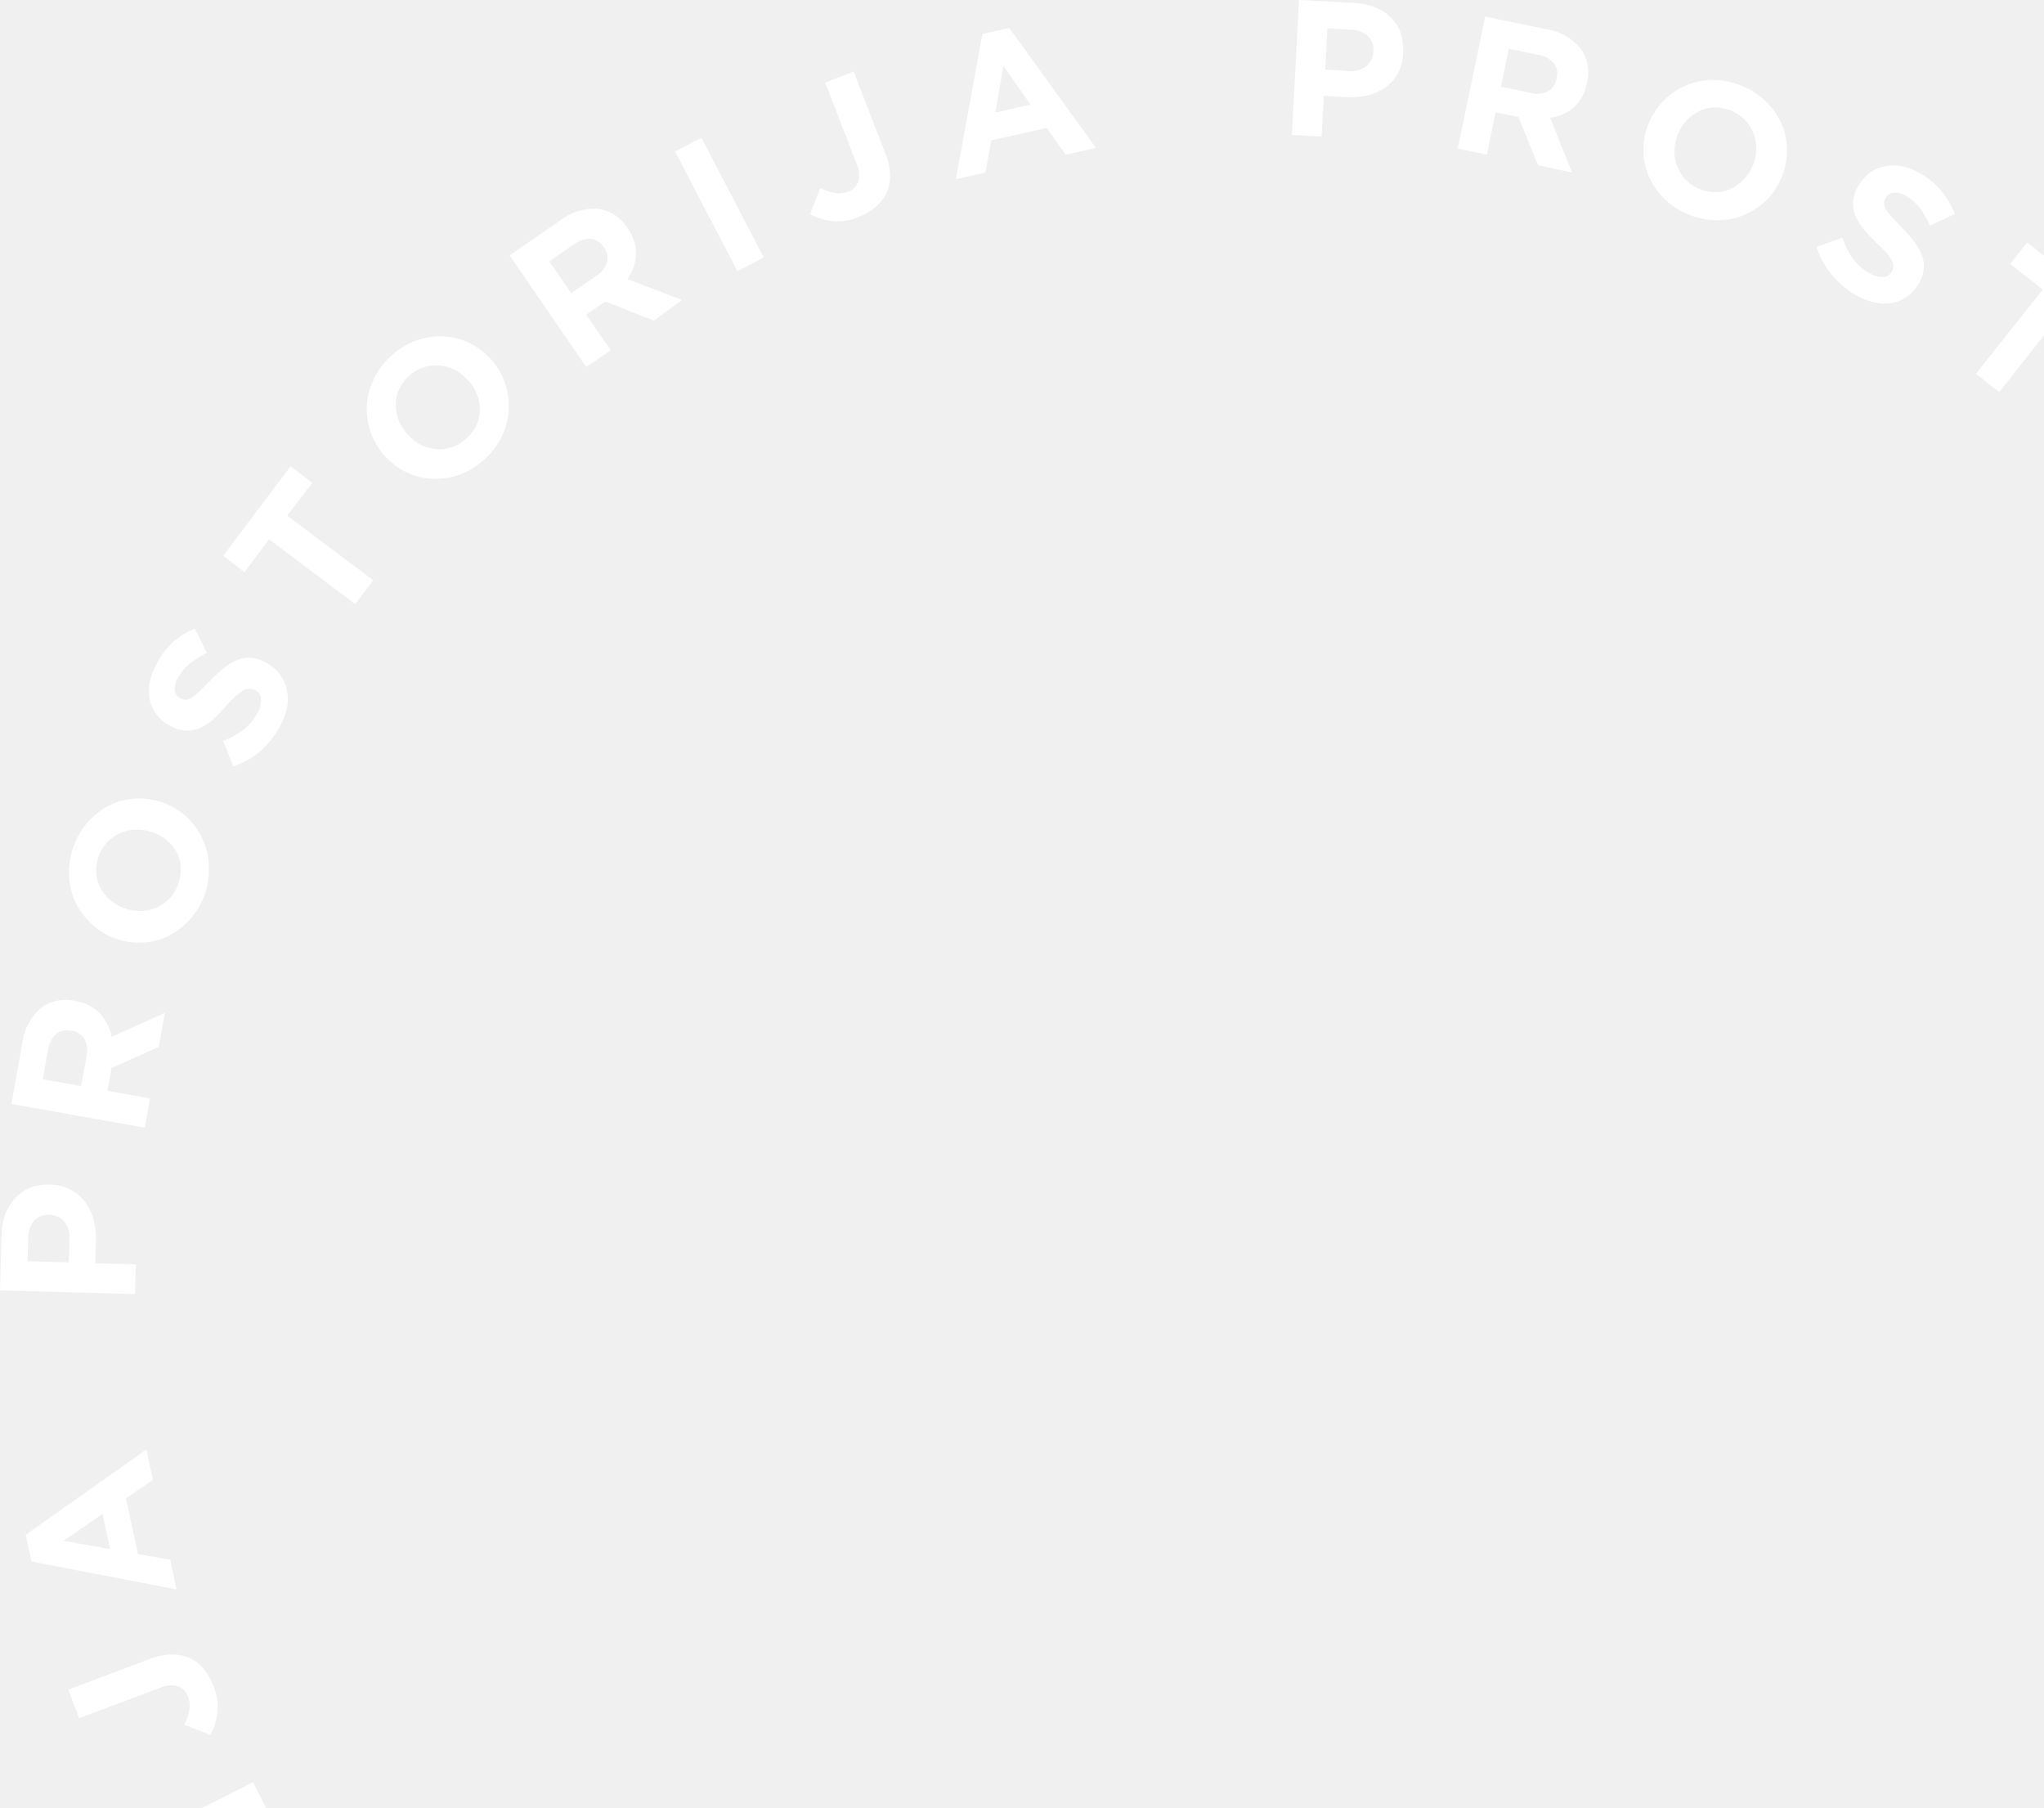
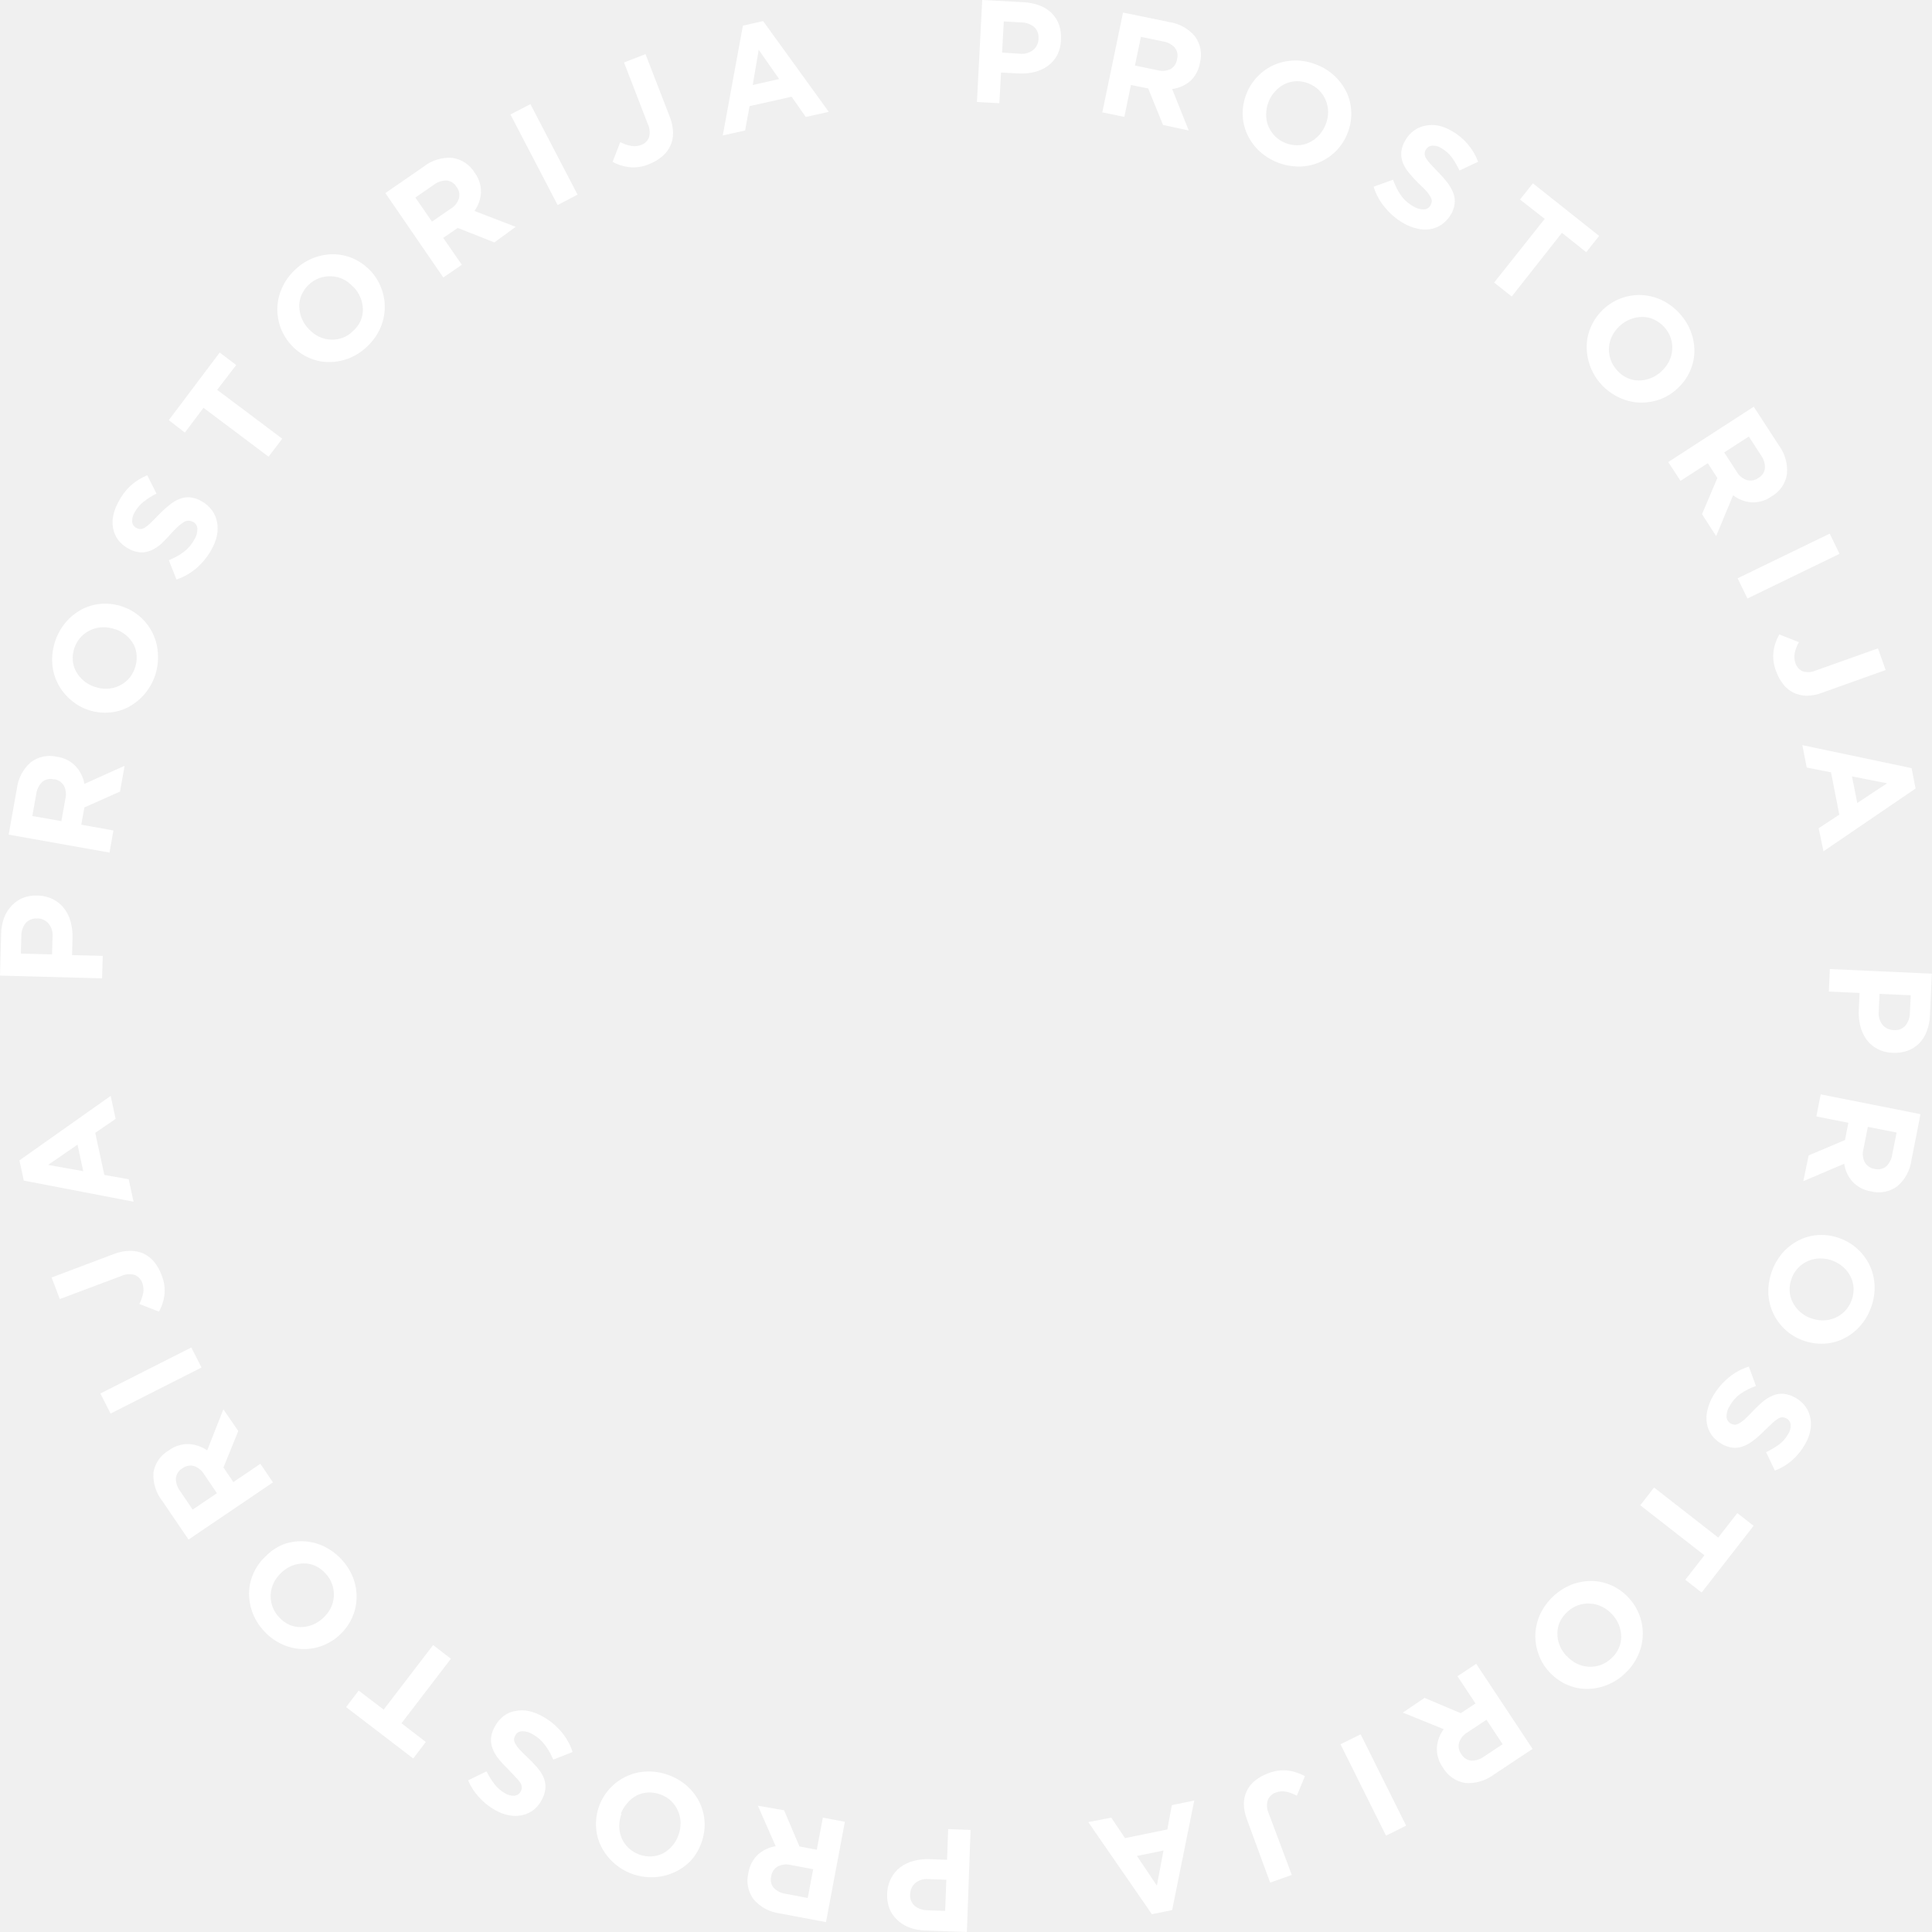
- <svg xmlns="http://www.w3.org/2000/svg" width="276" height="244" viewBox="0 0 276 244" fill="none">
+ <svg xmlns="http://www.w3.org/2000/svg" width="345" height="345" viewBox="0 0 345 345" fill="none">
  <path d="M188.772 9.867C188.367 10.628 187.79 11.285 187.087 11.785C186.368 12.303 185.553 12.671 184.689 12.868C183.742 13.09 182.768 13.173 181.797 13.114L178.755 12.95L178.454 18.431L174.453 18.212L175.398 0L182.825 0.397C183.821 0.444 184.802 0.652 185.73 1.014C186.521 1.32 187.239 1.787 187.84 2.384C188.413 2.966 188.848 3.668 189.115 4.44C189.399 5.272 189.515 6.152 189.457 7.03C189.455 8.016 189.22 8.988 188.772 9.867ZM185.442 6.934C185.486 6.547 185.44 6.155 185.307 5.789C185.173 5.423 184.957 5.092 184.675 4.824C184.016 4.29 183.194 3.999 182.346 4.001L179.249 3.823L178.947 9.387L182.113 9.592C182.535 9.644 182.963 9.612 183.372 9.496C183.782 9.381 184.164 9.185 184.497 8.921C184.783 8.688 185.015 8.396 185.178 8.065C185.341 7.734 185.431 7.371 185.442 7.003V6.934Z" fill="white" />
  <path d="M207.682 22.309L205.038 15.8L201.954 15.17L200.776 20.87L196.843 20.062L200.543 2.247L208.765 3.933C210.573 4.192 212.223 5.109 213.396 6.509C213.883 7.178 214.214 7.947 214.366 8.76C214.517 9.573 214.486 10.41 214.273 11.209C214.075 12.486 213.447 13.656 212.492 14.526C211.582 15.272 210.48 15.747 209.313 15.896L212.273 23.296L207.682 22.309ZM210.19 10.565C210.292 10.21 210.306 9.835 210.232 9.472C210.158 9.109 209.998 8.77 209.765 8.482C209.198 7.884 208.444 7.497 207.628 7.386L203.736 6.578L202.667 11.703L206.641 12.525C207.433 12.753 208.28 12.685 209.025 12.333C209.33 12.158 209.591 11.917 209.79 11.627C209.989 11.338 210.121 11.008 210.176 10.661L210.19 10.565Z" fill="white" />
  <path d="M238.638 26.9C237.787 27.77 236.778 28.468 235.664 28.956C234.532 29.454 233.311 29.72 232.074 29.737C229.387 29.763 226.793 28.757 224.825 26.927C223.934 26.076 223.213 25.062 222.701 23.94C222.202 22.846 221.932 21.662 221.906 20.459C221.883 19.204 222.106 17.956 222.564 16.787C223.471 14.464 225.259 12.592 227.538 11.58C228.679 11.094 229.902 10.829 231.142 10.799C232.474 10.781 233.797 11.028 235.034 11.525C237.454 12.433 239.421 14.253 240.515 16.595C241.009 17.695 241.275 18.884 241.296 20.09C241.333 21.346 241.109 22.596 240.638 23.762C240.193 24.934 239.512 26.002 238.638 26.9ZM236.733 22.227C237.014 21.526 237.158 20.777 237.158 20.021C237.161 19.297 237.022 18.58 236.747 17.911C236.47 17.24 236.065 16.63 235.554 16.115C235.01 15.587 234.367 15.172 233.661 14.895C232.955 14.617 232.202 14.482 231.443 14.498C230.734 14.528 230.039 14.706 229.402 15.019C228.756 15.333 228.179 15.771 227.703 16.307C227.188 16.858 226.788 17.506 226.524 18.212C226.244 18.914 226.099 19.663 226.099 20.418C226.084 21.146 226.219 21.869 226.497 22.542C226.777 23.203 227.176 23.807 227.675 24.324C228.218 24.853 228.862 25.269 229.568 25.547C230.273 25.824 231.028 25.958 231.786 25.941C232.501 25.918 233.202 25.74 233.841 25.42C234.483 25.107 235.06 24.674 235.541 24.146C236.045 23.587 236.444 22.941 236.719 22.241L236.733 22.227Z" fill="white" />
  <path d="M257.438 40.097C256.814 40.526 256.103 40.812 255.355 40.932C254.569 41.04 253.769 40.998 252.998 40.809C252.105 40.594 251.25 40.243 250.463 39.768C249.256 39.046 248.185 38.118 247.298 37.027C246.391 35.943 245.706 34.69 245.283 33.341L248.764 32.094C249.094 33.065 249.555 33.987 250.134 34.834C250.703 35.648 251.448 36.322 252.313 36.808C252.877 37.185 253.539 37.39 254.218 37.397C254.472 37.4 254.722 37.333 254.939 37.202C255.157 37.071 255.334 36.883 255.451 36.657C255.571 36.451 255.646 36.222 255.67 35.986C255.683 35.717 255.616 35.45 255.478 35.218C255.286 34.854 255.052 34.513 254.78 34.204C254.346 33.724 253.889 33.267 253.409 32.834C252.783 32.23 252.192 31.589 251.642 30.915C251.17 30.36 250.786 29.736 250.504 29.065C250.269 28.45 250.176 27.79 250.23 27.133C250.32 26.361 250.587 25.62 251.011 24.968C251.397 24.295 251.926 23.715 252.56 23.269C253.159 22.849 253.841 22.564 254.56 22.433C255.32 22.283 256.102 22.283 256.862 22.433C257.713 22.627 258.527 22.956 259.274 23.406C261.431 24.623 263.087 26.565 263.947 28.887L260.617 30.449C260.237 29.622 259.778 28.832 259.247 28.092C258.763 27.451 258.158 26.91 257.465 26.503C256.958 26.146 256.344 25.972 255.725 26.009C255.504 26.025 255.29 26.095 255.101 26.212C254.913 26.329 254.755 26.49 254.643 26.681C254.495 26.9 254.414 27.157 254.41 27.421C254.403 27.712 254.484 27.999 254.643 28.243C254.864 28.621 255.131 28.971 255.437 29.285C255.794 29.668 256.26 30.162 256.808 30.737C257.422 31.346 257.995 31.996 258.521 32.683C258.953 33.255 259.3 33.888 259.548 34.56C259.757 35.153 259.828 35.786 259.754 36.41C259.662 37.112 259.419 37.785 259.041 38.384C258.633 39.061 258.087 39.645 257.438 40.097Z" fill="white" />
  <path d="M278.911 41.577L269.949 52.95L266.811 50.456L275.841 39.083L271.429 35.629L273.731 32.738L285.556 42.125L283.254 45.03L278.911 41.577Z" fill="white" />
+   <path d="M296.313 71.354C295.164 71.749 293.952 71.93 292.737 71.889C291.487 71.831 290.262 71.523 289.133 70.984C287.363 70.166 285.871 68.848 284.841 67.192C283.811 65.537 283.288 63.615 283.337 61.666C283.378 60.461 283.662 59.277 284.173 58.185C284.702 57.037 285.457 56.007 286.392 55.157C287.299 54.319 288.363 53.67 289.523 53.246C290.683 52.823 291.915 52.634 293.148 52.69C294.386 52.753 295.601 53.056 296.724 53.581C297.928 54.157 299.008 54.962 299.904 55.952C300.812 56.925 301.516 58.072 301.973 59.323C302.401 60.474 302.601 61.698 302.562 62.927C302.524 64.132 302.24 65.316 301.726 66.407C301.194 67.546 300.439 68.567 299.506 69.408C298.586 70.268 297.499 70.93 296.313 71.354ZM296.67 66.325C297.234 65.817 297.699 65.208 298.04 64.53C298.362 63.883 298.558 63.181 298.615 62.461C298.661 61.737 298.568 61.012 298.341 60.323C298.083 59.607 297.687 58.95 297.174 58.388C296.661 57.826 296.043 57.37 295.354 57.048C294.692 56.745 293.972 56.59 293.244 56.596C292.531 56.6 291.825 56.735 291.161 56.993C290.456 57.265 289.809 57.67 289.256 58.185C288.692 58.688 288.227 59.292 287.886 59.967C287.39 60.959 287.208 62.079 287.362 63.177C287.516 64.276 288 65.302 288.749 66.12C289.254 66.699 289.875 67.166 290.572 67.49C291.222 67.786 291.927 67.94 292.641 67.942C293.358 67.939 294.069 67.804 294.737 67.545C295.436 67.274 296.077 66.874 296.629 66.366L296.67 66.325Z" fill="white" />
+   <path d="M303.932 91.814L306.673 85.359L304.96 82.715L300.095 85.866L297.903 82.509L313.168 72.629L317.717 79.618C318.787 81.095 319.275 82.915 319.088 84.729C318.952 85.545 318.635 86.321 318.161 86.999C317.687 87.677 317.067 88.24 316.347 88.648C315.298 89.393 314.029 89.764 312.743 89.703C311.558 89.602 310.427 89.165 309.482 88.442L306.454 95.733L303.932 91.814ZM314.031 85.332C314.345 85.152 314.611 84.901 314.809 84.598C315.007 84.296 315.13 83.951 315.169 83.591C315.2 82.765 314.949 81.953 314.456 81.289L312.291 77.946L307.892 80.796L310.112 84.208C310.512 84.927 311.168 85.47 311.948 85.729C312.287 85.822 312.643 85.838 312.989 85.776C313.335 85.715 313.663 85.577 313.949 85.373L314.031 85.332Z" fill="white" />
+   <path d="M310.29 103.27L326.734 95.294L328.488 98.898L312.044 106.874L310.29 103.27Z" fill="white" />
+   <path d="M322.623 124.236C321.802 124.23 320.993 124.043 320.252 123.688C319.531 123.329 318.903 122.809 318.416 122.167C317.871 121.465 317.445 120.678 317.155 119.837C316.695 118.681 316.544 117.425 316.717 116.192C316.871 115.173 317.215 114.193 317.731 113.301L321.225 114.671C320.883 115.279 320.634 115.935 320.485 116.617C320.367 117.221 320.414 117.846 320.622 118.426C320.717 118.748 320.882 119.045 321.105 119.296C321.327 119.547 321.602 119.746 321.91 119.878C322.699 120.117 323.547 120.058 324.295 119.714L335.353 115.781L336.723 119.646L325.487 123.661C324.576 124.028 323.605 124.224 322.623 124.236Z" fill="white" />
+   <path d="M324.761 147.902L328.447 145.477L326.967 137.912L322.637 137.063L321.842 133.061L341.355 137.172L342.068 140.804L325.624 152.013L324.761 147.902ZM336.984 139.872L330.708 138.639L331.653 143.394L336.984 139.872Z" fill="white" />
+   <path d="M335.244 187.3C334.482 186.901 333.821 186.334 333.311 185.642C332.793 184.92 332.416 184.106 332.201 183.244C331.976 182.297 331.884 181.324 331.927 180.352L332.064 177.31L326.583 177.063L326.761 173.048L344.973 173.87L344.63 181.311C344.606 182.307 344.406 183.29 344.041 184.216C343.738 185.017 343.271 185.745 342.671 186.354C342.086 186.926 341.385 187.366 340.615 187.642C339.787 187.925 338.913 188.045 338.039 187.999C337.065 187.989 336.107 187.749 335.244 187.3ZM338.162 183.942C338.546 183.984 338.935 183.936 339.297 183.8C339.659 183.664 339.983 183.446 340.245 183.161C340.778 182.498 341.064 181.669 341.054 180.818L341.204 177.721L335.627 177.474L335.49 180.64C335.4 181.494 335.646 182.349 336.175 183.024C336.416 183.303 336.712 183.528 337.045 183.686C337.378 183.844 337.739 183.932 338.107 183.942H338.162Z" fill="white" />
+   <path d="M322.979 206.32L329.461 203.58L330.064 200.496L324.35 199.359L325.131 195.426L342.944 198.962L341.328 207.184C341.087 208.997 340.184 210.656 338.792 211.843C338.127 212.331 337.361 212.665 336.551 212.822C335.74 212.978 334.905 212.953 334.106 212.747C332.827 212.554 331.653 211.93 330.776 210.98C329.997 210.087 329.492 208.987 329.324 207.814L322.02 210.925L322.979 206.32ZM334.736 208.732C335.094 208.826 335.468 208.836 335.83 208.76C336.191 208.684 336.53 208.524 336.819 208.294C337.411 207.718 337.792 206.96 337.902 206.142L338.683 202.237L333.544 201.223L332.749 205.21C332.535 206.005 332.628 206.852 333.01 207.581C333.189 207.881 333.431 208.138 333.72 208.335C334.009 208.531 334.337 208.662 334.682 208.718L334.736 208.732Z" fill="white" />
+   <path d="M318.663 237.318C317.774 236.472 317.062 235.459 316.566 234.338C316.069 233.216 315.8 232.007 315.771 230.781C315.735 228.097 316.714 225.498 318.512 223.504C319.359 222.613 320.363 221.884 321.472 221.353C322.569 220.846 323.758 220.566 324.966 220.531C326.22 220.491 327.469 220.706 328.639 221.161C329.815 221.6 330.892 222.271 331.804 223.134C332.701 223.979 333.427 224.989 333.942 226.108C334.443 227.241 334.718 228.46 334.75 229.698C334.781 231.033 334.548 232.36 334.065 233.604C333.607 234.854 332.904 236.001 331.996 236.975C331.156 237.875 330.151 238.606 329.036 239.126C327.944 239.635 326.76 239.915 325.555 239.949C324.303 239.985 323.055 239.775 321.883 239.332C320.68 238.895 319.582 238.208 318.663 237.318ZM323.322 235.372C324.026 235.641 324.774 235.781 325.528 235.783C326.252 235.782 326.969 235.637 327.637 235.357C328.305 235.077 328.911 234.668 329.42 234.152C329.951 233.604 330.362 232.95 330.626 232.234C330.905 231.524 331.031 230.762 330.995 230C330.959 229.29 330.777 228.595 330.461 227.958C330.137 227.319 329.695 226.747 329.159 226.273C328.605 225.77 327.958 225.379 327.255 225.121C326.551 224.85 325.802 224.715 325.048 224.724C324.323 224.716 323.604 224.861 322.938 225.149C322.27 225.422 321.664 225.828 321.157 226.341C320.62 226.885 320.209 227.54 319.951 228.26C319.67 228.969 319.544 229.731 319.581 230.493C319.604 231.205 319.786 231.903 320.115 232.535C320.434 233.173 320.871 233.745 321.403 234.221C321.961 234.73 322.613 235.126 323.322 235.385V235.372Z" fill="white" />
+   <path d="M305.645 256.256C305.211 255.638 304.921 254.931 304.795 254.187C304.671 253.398 304.704 252.592 304.891 251.816C305.105 250.926 305.446 250.072 305.905 249.281C306.601 248.076 307.501 247 308.564 246.102C309.653 245.166 310.921 244.462 312.291 244.032L313.565 247.499C312.594 247.829 311.672 248.29 310.825 248.87C310.019 249.445 309.354 250.194 308.879 251.062C308.507 251.628 308.307 252.29 308.303 252.967C308.312 253.22 308.386 253.467 308.518 253.683C308.65 253.899 308.836 254.078 309.057 254.2C309.265 254.314 309.493 254.389 309.728 254.42C309.998 254.421 310.263 254.35 310.496 254.214C310.852 254.011 311.188 253.772 311.496 253.502C311.976 253.068 312.433 252.611 312.866 252.131C313.462 251.492 314.093 250.889 314.757 250.322C315.312 249.851 315.936 249.467 316.607 249.185C317.215 248.937 317.872 248.839 318.526 248.897C319.299 248.984 320.043 249.241 320.705 249.651C321.378 250.036 321.961 250.559 322.417 251.186C322.841 251.779 323.131 252.457 323.267 253.173C323.424 253.932 323.424 254.716 323.267 255.475C323.096 256.33 322.781 257.151 322.335 257.9C321.719 258.995 320.922 259.977 319.978 260.806C319.075 261.571 318.052 262.182 316.95 262.614L315.374 259.312C316.193 258.931 316.973 258.472 317.704 257.942C318.342 257.453 318.877 256.843 319.279 256.146C319.634 255.633 319.803 255.015 319.759 254.392C319.74 254.172 319.667 253.96 319.548 253.774C319.428 253.588 319.266 253.433 319.074 253.323C318.843 253.192 318.585 253.113 318.32 253.09C318.028 253.09 317.742 253.176 317.498 253.337C317.127 253.568 316.782 253.84 316.47 254.146C316.087 254.502 315.593 254.982 315.032 255.516C314.43 256.142 313.779 256.719 313.086 257.243C312.529 257.687 311.904 258.038 311.236 258.284C310.641 258.505 310.003 258.584 309.372 258.517C308.674 258.42 308.002 258.183 307.399 257.818C306.711 257.427 306.113 256.894 305.645 256.256Z" fill="white" />
+   <path d="M304.357 277.729L292.901 268.795L295.368 265.629L306.824 274.564L310.236 270.192L313.141 272.467L303.864 284.376L300.945 282.101L304.357 277.729Z" fill="white" />
+   <path d="M274.745 295.393C274.323 294.25 274.128 293.035 274.169 291.817C274.231 290.581 274.524 289.368 275.033 288.24C276.19 285.817 278.221 283.922 280.719 282.937C281.872 282.508 283.094 282.299 284.323 282.32C285.531 282.35 286.719 282.625 287.817 283.129C288.962 283.645 289.988 284.392 290.832 285.321C292.107 286.679 292.946 288.388 293.241 290.227C293.537 292.066 293.275 293.951 292.49 295.64C291.93 296.854 291.133 297.944 290.147 298.847C288.284 300.642 285.786 301.627 283.2 301.587C281.997 301.562 280.813 301.291 279.719 300.792C278.573 300.271 277.543 299.526 276.691 298.6C275.825 297.679 275.162 296.586 274.745 295.393ZM279.774 295.708C280.282 296.273 280.89 296.738 281.569 297.079C282.218 297.398 282.924 297.585 283.646 297.63C284.368 297.674 285.092 297.576 285.776 297.339C286.498 297.092 287.157 296.689 287.708 296.161C288.29 295.648 288.757 295.017 289.078 294.311C289.359 293.662 289.503 292.962 289.503 292.255C289.488 291.538 289.349 290.828 289.092 290.159C288.814 289.461 288.404 288.824 287.886 288.281C287.374 287.715 286.761 287.25 286.077 286.911C285.432 286.589 284.728 286.402 284.008 286.363C283.258 286.3 282.503 286.399 281.794 286.652C281.085 286.905 280.439 287.306 279.897 287.829C279.316 288.338 278.849 288.963 278.527 289.665C278.238 290.316 278.093 291.022 278.102 291.734C278.102 292.449 278.242 293.156 278.513 293.817C278.794 294.517 279.203 295.158 279.719 295.708H279.774Z" fill="white" />
+   <path d="M254.382 303.191L260.85 305.931L263.481 304.191L260.261 299.326L263.604 297.106L273.676 312.303L266.728 316.908C265.266 318.004 263.454 318.53 261.631 318.388C260.81 318.251 260.029 317.935 259.344 317.461C258.659 316.987 258.088 316.368 257.671 315.647C256.911 314.603 256.53 313.332 256.588 312.043C256.677 310.862 257.1 309.731 257.808 308.782L250.504 305.822L254.382 303.191ZM260.946 313.235C261.127 313.556 261.381 313.829 261.689 314.031C261.996 314.234 262.347 314.36 262.714 314.4C263.542 314.418 264.353 314.158 265.016 313.66L268.332 311.467L265.44 307.096L262.056 309.343C261.341 309.752 260.804 310.411 260.548 311.193C260.455 311.533 260.439 311.89 260.503 312.236C260.568 312.583 260.709 312.91 260.918 313.194L260.946 313.235Z" fill="white" />
+   <path d="M242.968 309.7L251.094 326.007L247.503 327.802L239.377 311.481L242.968 309.7Z" fill="white" />
+   <path d="M222.112 322.17C222.113 321.35 222.296 320.541 222.646 319.799C222.995 319.076 223.506 318.443 224.14 317.949C224.84 317.395 225.627 316.959 226.469 316.661C227.624 316.195 228.878 316.03 230.114 316.181C231.133 316.337 232.116 316.671 233.019 317.168L231.58 320.662C230.975 320.327 230.324 320.082 229.648 319.936C229.038 319.822 228.409 319.874 227.826 320.087C227.501 320.197 227.203 320.376 226.955 320.613C226.706 320.85 226.513 321.138 226.387 321.457C226.154 322.247 226.218 323.095 226.565 323.842L230.676 334.805L226.812 336.175L222.701 324.979C222.344 324.084 222.144 323.133 222.112 322.17Z" fill="white" />
+   <path d="M198.447 324.582L200.899 328.241L208.45 326.692L209.258 322.348L213.26 321.526L209.313 341.081L205.695 341.821L194.336 325.377L198.447 324.582ZM206.586 336.723L207.765 330.447L203.023 331.42L206.586 336.723Z" fill="white" />
+   <path d="M159.146 335.366C159.54 334.601 160.102 333.936 160.791 333.42C161.505 332.895 162.315 332.513 163.175 332.297C164.118 332.05 165.093 331.948 166.066 331.995L169.122 332.105L169.314 326.624L173.315 326.774L172.657 345L165.217 344.726C164.223 344.709 163.24 344.518 162.312 344.164C161.508 343.867 160.779 343.4 160.174 342.794C159.573 342.227 159.105 341.535 158.804 340.766C158.511 339.935 158.38 339.056 158.42 338.176C158.443 337.196 158.692 336.235 159.146 335.366ZM162.531 338.244C162.492 338.632 162.545 339.024 162.686 339.389C162.826 339.753 163.05 340.079 163.339 340.341C164.01 340.859 164.836 341.134 165.683 341.122L168.78 341.231L168.985 335.668L165.806 335.558C164.955 335.471 164.103 335.722 163.435 336.257C163.161 336.5 162.94 336.797 162.787 337.13C162.634 337.462 162.551 337.823 162.545 338.189L162.531 338.244Z" fill="white" />
+   <path d="M140.017 323.266L142.758 329.721L145.855 330.31L146.937 324.582L150.87 325.322L147.499 343.232L139.277 341.684C137.46 341.461 135.791 340.572 134.591 339.19C134.092 338.529 133.748 337.766 133.582 336.955C133.416 336.144 133.433 335.307 133.632 334.503C133.817 333.227 134.425 332.05 135.358 331.16C136.249 330.38 137.341 329.867 138.51 329.68L135.344 322.458L140.017 323.266ZM137.715 335.051C137.619 335.407 137.61 335.781 137.689 336.141C137.768 336.501 137.932 336.837 138.167 337.121C138.747 337.712 139.51 338.089 140.332 338.189L144.238 338.929L145.211 333.791L141.223 333.037C140.426 332.831 139.581 332.929 138.852 333.311C138.55 333.489 138.292 333.733 138.098 334.025C137.903 334.317 137.777 334.649 137.729 334.996L137.715 335.051Z" fill="white" />
+   <path d="M108.98 319.292C109.813 318.407 110.809 317.691 111.912 317.182C113.036 316.664 114.252 316.379 115.489 316.346C116.825 316.295 118.158 316.514 119.408 316.99C120.659 317.437 121.809 318.126 122.793 319.018C123.698 319.854 124.437 320.854 124.971 321.964C125.481 323.052 125.77 324.231 125.821 325.431C125.875 326.687 125.674 327.941 125.232 329.118C124.817 330.295 124.169 331.376 123.327 332.297C122.472 333.171 121.458 333.873 120.34 334.366C119.209 334.879 117.99 335.167 116.75 335.216C114.794 335.303 112.855 334.817 111.173 333.816C109.49 332.815 108.137 331.344 107.281 329.584C106.763 328.498 106.474 327.318 106.431 326.117C106.377 324.861 106.578 323.607 107.02 322.43C107.455 321.263 108.122 320.195 108.98 319.292ZM110.994 323.869C110.711 324.594 110.572 325.366 110.583 326.144C110.588 326.849 110.728 327.547 110.994 328.199C111.276 328.866 111.691 329.467 112.214 329.967C112.765 330.492 113.418 330.898 114.132 331.159C114.844 331.43 115.605 331.547 116.366 331.502C117.077 331.463 117.772 331.276 118.408 330.954C119.688 330.25 120.664 329.099 121.148 327.72C121.409 327.009 121.539 326.257 121.532 325.5C121.521 324.778 121.367 324.066 121.08 323.403C120.796 322.741 120.387 322.141 119.874 321.635C119.327 321.099 118.667 320.691 117.942 320.443C117.229 320.173 116.469 320.052 115.708 320.087C114.997 320.126 114.302 320.313 113.666 320.635C113.027 320.982 112.46 321.447 111.995 322.005C111.491 322.57 111.101 323.226 110.844 323.938L110.994 323.869Z" fill="white" />
+   <path d="M89.974 306.397C90.583 305.954 91.286 305.658 92.029 305.534C92.812 305.378 93.617 305.378 94.4 305.534C95.292 305.733 96.147 306.071 96.935 306.534C98.154 307.21 99.245 308.096 100.155 309.152C101.094 310.233 101.807 311.491 102.252 312.852L98.798 314.222C98.41 313.28 97.903 312.391 97.291 311.577C96.717 310.804 95.983 310.164 95.14 309.7C94.568 309.333 93.901 309.142 93.221 309.152C92.967 309.154 92.718 309.226 92.502 309.362C92.287 309.498 92.114 309.69 92.002 309.919C91.884 310.125 91.814 310.354 91.796 310.59C91.795 310.856 91.866 311.116 92.002 311.344C92.202 311.703 92.441 312.038 92.714 312.345C93.057 312.728 93.509 313.194 94.085 313.715C94.729 314.313 95.342 314.944 95.921 315.606C96.4 316.155 96.793 316.775 97.086 317.442C97.334 318.05 97.442 318.706 97.401 319.361C97.313 320.136 97.061 320.883 96.661 321.553C96.29 322.236 95.776 322.83 95.153 323.294C94.558 323.716 93.882 324.01 93.166 324.157C92.407 324.308 91.624 324.308 90.864 324.157C90.012 323.983 89.193 323.673 88.439 323.239C87.341 322.633 86.355 321.845 85.52 320.909C84.713 320.029 84.06 319.019 83.588 317.922L86.877 316.319C87.279 317.139 87.766 317.915 88.329 318.634C88.822 319.266 89.431 319.796 90.124 320.197C90.648 320.538 91.268 320.702 91.892 320.663C92.111 320.639 92.322 320.564 92.505 320.442C92.689 320.321 92.841 320.156 92.947 319.964C93.083 319.734 93.163 319.476 93.18 319.21C93.168 318.92 93.083 318.637 92.934 318.388C92.695 318.022 92.42 317.683 92.111 317.374C91.741 316.976 91.262 316.51 90.741 315.935C90.111 315.338 89.525 314.697 88.987 314.016C88.539 313.46 88.183 312.835 87.932 312.166C87.716 311.575 87.632 310.944 87.685 310.316C87.775 309.616 88.004 308.941 88.357 308.329C88.749 307.576 89.301 306.916 89.974 306.397Z" fill="white" />
+   <path d="M68.515 305.287L77.34 293.762L80.519 296.202L71.694 307.726L76.038 311.07L73.791 314.016L61.8 304.835L64.048 301.889L68.515 305.287Z" fill="white" />
+   <path d="M50.509 275.811C52.827 274.946 55.392 275.03 57.648 276.044C60.097 277.171 62.023 279.19 63.034 281.69C63.48 282.838 63.699 284.062 63.678 285.294C63.659 286.498 63.398 287.687 62.91 288.788C62.401 289.96 61.654 291.015 60.718 291.885C59.815 292.757 58.742 293.433 57.566 293.872C56.418 294.31 55.194 294.514 53.966 294.474C52.738 294.434 51.531 294.15 50.413 293.639C49.2 293.089 48.11 292.302 47.207 291.323C45.438 289.482 44.455 287.025 44.466 284.471C44.497 283.241 44.773 282.028 45.279 280.906C45.785 279.783 46.51 278.773 47.412 277.935C48.291 277.026 49.345 276.304 50.509 275.811ZM50.235 280.84C49.668 281.356 49.203 281.975 48.865 282.663C48.555 283.316 48.373 284.023 48.33 284.746C48.294 285.467 48.401 286.189 48.646 286.87C48.902 287.587 49.309 288.241 49.838 288.788C50.353 289.368 50.983 289.835 51.688 290.158C52.343 290.431 53.047 290.566 53.757 290.556C54.471 290.543 55.177 290.399 55.84 290.131C56.537 289.848 57.175 289.434 57.717 288.911C58.279 288.396 58.744 287.783 59.087 287.103C59.397 286.444 59.579 285.732 59.622 285.006C59.654 284.289 59.547 283.572 59.306 282.896C59.058 282.171 58.65 281.511 58.114 280.963C57.602 280.381 56.971 279.914 56.264 279.593C55.612 279.31 54.906 279.17 54.195 279.182C53.476 279.195 52.766 279.339 52.099 279.607C51.406 279.898 50.774 280.317 50.235 280.84Z" fill="white" />
+   <path d="M42.548 255.543L39.903 262.053L41.671 264.656L46.494 261.395L48.741 264.711L33.668 274.92L29.009 268.068C27.852 266.621 27.28 264.792 27.406 262.943C27.541 262.123 27.857 261.343 28.331 260.661C28.805 259.978 29.425 259.409 30.146 258.997C31.181 258.226 32.447 257.829 33.737 257.873C34.906 257.943 36.034 258.331 36.998 258.997L39.889 251.665L42.548 255.543ZM32.558 262.203C32.241 262.39 31.972 262.649 31.772 262.958C31.573 263.267 31.448 263.619 31.407 263.985C31.399 264.812 31.669 265.618 32.175 266.273L34.394 269.576L38.738 266.643L36.464 263.286C36.047 262.573 35.384 262.037 34.6 261.778C34.258 261.696 33.901 261.689 33.556 261.758C33.211 261.827 32.884 261.969 32.599 262.176L32.558 262.203Z" fill="white" />
  <path d="M35.984 244.197L19.746 252.419L17.924 248.842L34.162 240.62L35.984 244.197Z" fill="white" />
  <path d="M23.295 223.367C24.117 223.367 24.929 223.54 25.68 223.874C26.401 224.225 27.038 224.731 27.543 225.354C28.105 226.052 28.545 226.84 28.845 227.684C29.326 228.83 29.501 230.082 29.352 231.315C29.212 232.334 28.887 233.319 28.393 234.221L24.871 232.85C25.199 232.24 25.435 231.584 25.57 230.904C25.679 230.298 25.623 229.673 25.405 229.095C25.296 228.77 25.116 228.473 24.879 228.225C24.643 227.976 24.355 227.782 24.035 227.657C23.237 227.435 22.386 227.508 21.637 227.862L10.675 231.973L9.222 228.123L20.376 223.916C21.307 223.554 22.297 223.369 23.295 223.367Z" fill="white" />
  <path d="M20.65 199.798L17.005 202.292L18.636 209.815L22.98 210.582L23.843 214.584L4.248 210.815L3.467 207.211L19.76 195.7L20.65 199.798ZM8.578 208.02L14.868 209.143L13.84 204.402L8.578 208.02Z" fill="white" />
  <path d="M9.51 160.605C10.278 160.993 10.948 161.551 11.469 162.236C12.005 162.948 12.395 163.758 12.62 164.62C12.872 165.558 12.983 166.528 12.949 167.498L12.867 170.554L18.348 170.691L18.225 174.706L0 174.213L0.206 166.758C0.215 165.766 0.396 164.783 0.74 163.853C1.046 163.05 1.512 162.318 2.11 161.702C2.669 161.105 3.352 160.637 4.111 160.331C4.933 160.023 5.809 159.883 6.687 159.92C7.668 159.93 8.633 160.165 9.51 160.605ZM6.66 164.017C6.273 163.985 5.883 164.042 5.522 164.185C5.161 164.327 4.837 164.551 4.577 164.84C4.061 165.51 3.79 166.337 3.809 167.183L3.727 170.28L9.291 170.431L9.387 167.265C9.464 166.408 9.198 165.555 8.647 164.894C8.404 164.62 8.107 164.398 7.775 164.245C7.442 164.092 7.081 164.009 6.714 164.004L6.66 164.017Z" fill="white" />
  <path d="M21.431 141.352L15.073 144.175L14.511 147.272L20.253 148.3L19.554 152.246L1.548 149.04L3.015 140.817C3.232 139.005 4.11 137.336 5.481 136.131C6.138 135.629 6.897 135.279 7.705 135.106C8.513 134.933 9.349 134.942 10.154 135.131C11.434 135.298 12.618 135.898 13.511 136.83C14.323 137.709 14.865 138.803 15.073 139.982L22.253 136.748L21.431 141.352ZM9.592 139.173C9.235 139.079 8.861 139.072 8.501 139.154C8.14 139.235 7.805 139.401 7.523 139.639C6.943 140.225 6.572 140.986 6.468 141.804L5.769 145.723L10.962 146.628L11.675 142.626C11.877 141.828 11.774 140.983 11.387 140.256C11.204 139.956 10.956 139.702 10.662 139.51C10.368 139.318 10.036 139.193 9.688 139.146L9.592 139.173Z" fill="white" />
  <path d="M25.186 110.286C27.011 111.967 28.095 114.303 28.201 116.781C28.325 118.741 27.871 120.694 26.897 122.399C25.923 124.104 24.471 125.486 22.719 126.374C21.636 126.9 20.456 127.199 19.253 127.251C18 127.319 16.746 127.133 15.566 126.703C14.36 126.271 13.257 125.59 12.333 124.702C11.44 123.88 10.714 122.894 10.195 121.797C9.664 120.676 9.365 119.46 9.318 118.22C9.214 115.535 10.151 112.913 11.935 110.903C12.759 109.994 13.744 109.246 14.84 108.696C15.93 108.172 17.113 107.869 18.321 107.806C19.574 107.75 20.827 107.941 22.007 108.367C23.184 108.788 24.265 109.44 25.186 110.286ZM20.554 112.369C19.844 112.109 19.09 111.988 18.334 112.013C17.611 112.02 16.897 112.179 16.238 112.478C15.558 112.777 14.947 113.212 14.443 113.756C13.938 114.301 13.551 114.943 13.306 115.644C13.05 116.35 12.943 117.101 12.99 117.85C13.034 118.56 13.23 119.252 13.566 119.878C14.268 121.171 15.433 122.15 16.827 122.619C17.537 122.881 18.29 123.007 19.047 122.989C19.774 122.975 20.492 122.817 21.157 122.523C21.809 122.231 22.4 121.817 22.898 121.304C23.925 120.187 24.467 118.708 24.405 117.192C24.388 116.468 24.21 115.757 23.884 115.11C23.538 114.47 23.073 113.903 22.514 113.438C21.954 112.969 21.313 112.607 20.623 112.369H20.554Z" fill="white" />
  <path d="M37.861 91.142C38.307 91.753 38.612 92.455 38.752 93.198C38.902 93.981 38.902 94.785 38.752 95.568C38.557 96.462 38.229 97.321 37.779 98.117C37.098 99.361 36.203 100.474 35.134 101.406C34.073 102.326 32.845 103.033 31.517 103.489L30.146 100.036C31.091 99.661 31.984 99.169 32.805 98.57C33.594 97.971 34.243 97.209 34.71 96.336C35.078 95.765 35.264 95.096 35.244 94.417C35.242 94.163 35.169 93.914 35.034 93.698C34.898 93.483 34.705 93.31 34.477 93.198C34.266 93.08 34.032 93.01 33.791 92.992C33.477 92.956 33.16 93.023 32.887 93.184C32.536 93.399 32.205 93.647 31.901 93.924C31.517 94.267 31.051 94.719 30.53 95.294C29.979 95.938 29.394 96.551 28.776 97.131C28.231 97.609 27.617 98.002 26.954 98.295C26.352 98.565 25.693 98.683 25.035 98.638C24.259 98.563 23.51 98.314 22.843 97.912C22.164 97.542 21.571 97.033 21.103 96.418C20.666 95.827 20.363 95.15 20.212 94.431C20.061 93.676 20.061 92.898 20.212 92.142C20.381 91.282 20.686 90.454 21.116 89.69C21.665 88.588 22.402 87.591 23.295 86.743C24.184 85.954 25.198 85.32 26.296 84.866L27.94 88.141C27.121 88.551 26.346 89.043 25.625 89.607C24.996 90.11 24.471 90.729 24.076 91.43C23.736 91.95 23.568 92.564 23.596 93.184C23.619 93.407 23.696 93.621 23.82 93.807C23.944 93.993 24.112 94.147 24.309 94.253C24.541 94.382 24.798 94.457 25.063 94.472C25.351 94.46 25.63 94.37 25.871 94.212C26.237 93.973 26.576 93.698 26.885 93.39C27.269 93.02 27.748 92.54 28.256 92.019C28.849 91.382 29.49 90.791 30.174 90.251C30.745 89.75 31.399 89.351 32.106 89.073C32.696 88.851 33.328 88.762 33.956 88.813C34.657 88.893 35.333 89.117 35.943 89.47C36.697 89.88 37.352 90.451 37.861 91.142Z" fill="white" />
  <path d="M38.779 69.614L50.4 78.343L47.96 81.55L36.34 72.821L33.01 77.247L30.146 75.027L39.232 62.954L42.178 65.188L38.779 69.614Z" fill="white" />
  <path d="M68.076 51.429C68.52 52.574 68.734 53.795 68.706 55.022C68.678 56.25 68.408 57.46 67.912 58.583C67.374 59.804 66.596 60.904 65.624 61.817C64.677 62.75 63.554 63.486 62.321 63.982C61.177 64.429 59.959 64.657 58.731 64.653C57.523 64.653 56.328 64.4 55.223 63.913C54.068 63.42 53.027 62.692 52.167 61.776C51.291 60.876 50.606 59.809 50.153 58.638C49.721 57.5 49.507 56.291 49.523 55.075C49.552 53.836 49.827 52.616 50.331 51.484C50.868 50.267 51.642 49.168 52.606 48.25C53.554 47.312 54.682 46.576 55.922 46.085C57.065 45.633 58.283 45.4 59.512 45.4C60.718 45.414 61.91 45.666 63.02 46.14C64.169 46.646 65.207 47.372 66.076 48.278C66.952 49.18 67.633 50.253 68.076 51.429ZM63.034 51.197C62.523 50.623 61.904 50.157 61.211 49.826C60.557 49.524 59.849 49.356 59.128 49.333C58.406 49.306 57.685 49.418 57.004 49.662C56.293 49.927 55.644 50.338 55.1 50.868C54.544 51.396 54.105 52.036 53.812 52.745C53.541 53.4 53.415 54.106 53.442 54.814C53.472 55.529 53.625 56.234 53.894 56.897C54.191 57.59 54.614 58.222 55.141 58.761C55.661 59.329 56.284 59.794 56.977 60.131C57.631 60.439 58.339 60.614 59.061 60.647C59.783 60.68 60.505 60.57 61.184 60.323C61.88 60.06 62.512 59.648 63.034 59.117C63.621 58.609 64.089 57.977 64.404 57.267C64.682 56.609 64.817 55.899 64.801 55.184C64.786 54.467 64.632 53.76 64.349 53.101C64.061 52.407 63.642 51.775 63.116 51.238L63.034 51.197Z" fill="white" />
  <path d="M88.275 43.289L81.738 40.7L79.148 42.481L82.465 47.277L79.162 49.552L68.816 34.478L75.668 29.75C77.105 28.617 78.912 28.06 80.738 28.188C81.558 28.3 82.342 28.592 83.034 29.045C83.726 29.498 84.309 30.099 84.739 30.805C85.515 31.834 85.921 33.094 85.89 34.382C85.822 35.567 85.418 36.708 84.726 37.671L92.084 40.508L88.275 43.289ZM81.519 33.368C81.334 33.047 81.074 32.776 80.762 32.578C80.449 32.38 80.093 32.261 79.724 32.231C78.9 32.228 78.098 32.504 77.449 33.012L74.174 35.273L77.134 39.576L80.478 37.274C81.189 36.856 81.717 36.185 81.958 35.396C82.045 35.056 82.054 34.699 81.983 34.355C81.912 34.011 81.762 33.687 81.546 33.409L81.519 33.368Z" fill="white" />
  <path d="M99.58 36.616L91.152 20.446L94.715 18.596L103.129 34.752L99.58 36.616Z" fill="white" />
  <path d="M120.189 23.721C120.202 24.519 120.038 25.31 119.709 26.037C119.366 26.767 118.865 27.413 118.243 27.928C117.556 28.507 116.778 28.97 115.941 29.298C114.798 29.79 113.547 29.979 112.31 29.846C111.288 29.717 110.298 29.401 109.391 28.914L110.761 25.379C111.372 25.699 112.028 25.926 112.707 26.05C113.319 26.162 113.951 26.101 114.529 25.872C114.844 25.758 115.13 25.576 115.367 25.339C115.604 25.102 115.786 24.817 115.9 24.502C116.117 23.705 116.034 22.857 115.667 22.117L111.433 11.155L115.269 9.661L119.572 20.788C119.96 21.718 120.169 22.713 120.189 23.721Z" fill="white" />
  <path d="M143.881 20.884L141.36 17.267L133.851 18.952L133.056 23.296L129.068 24.187L132.659 4.577L136.276 3.769L147.992 19.966L143.881 20.884ZM135.481 8.894L134.413 15.184L139.14 14.115L135.481 8.894Z" fill="white" />
</svg>
